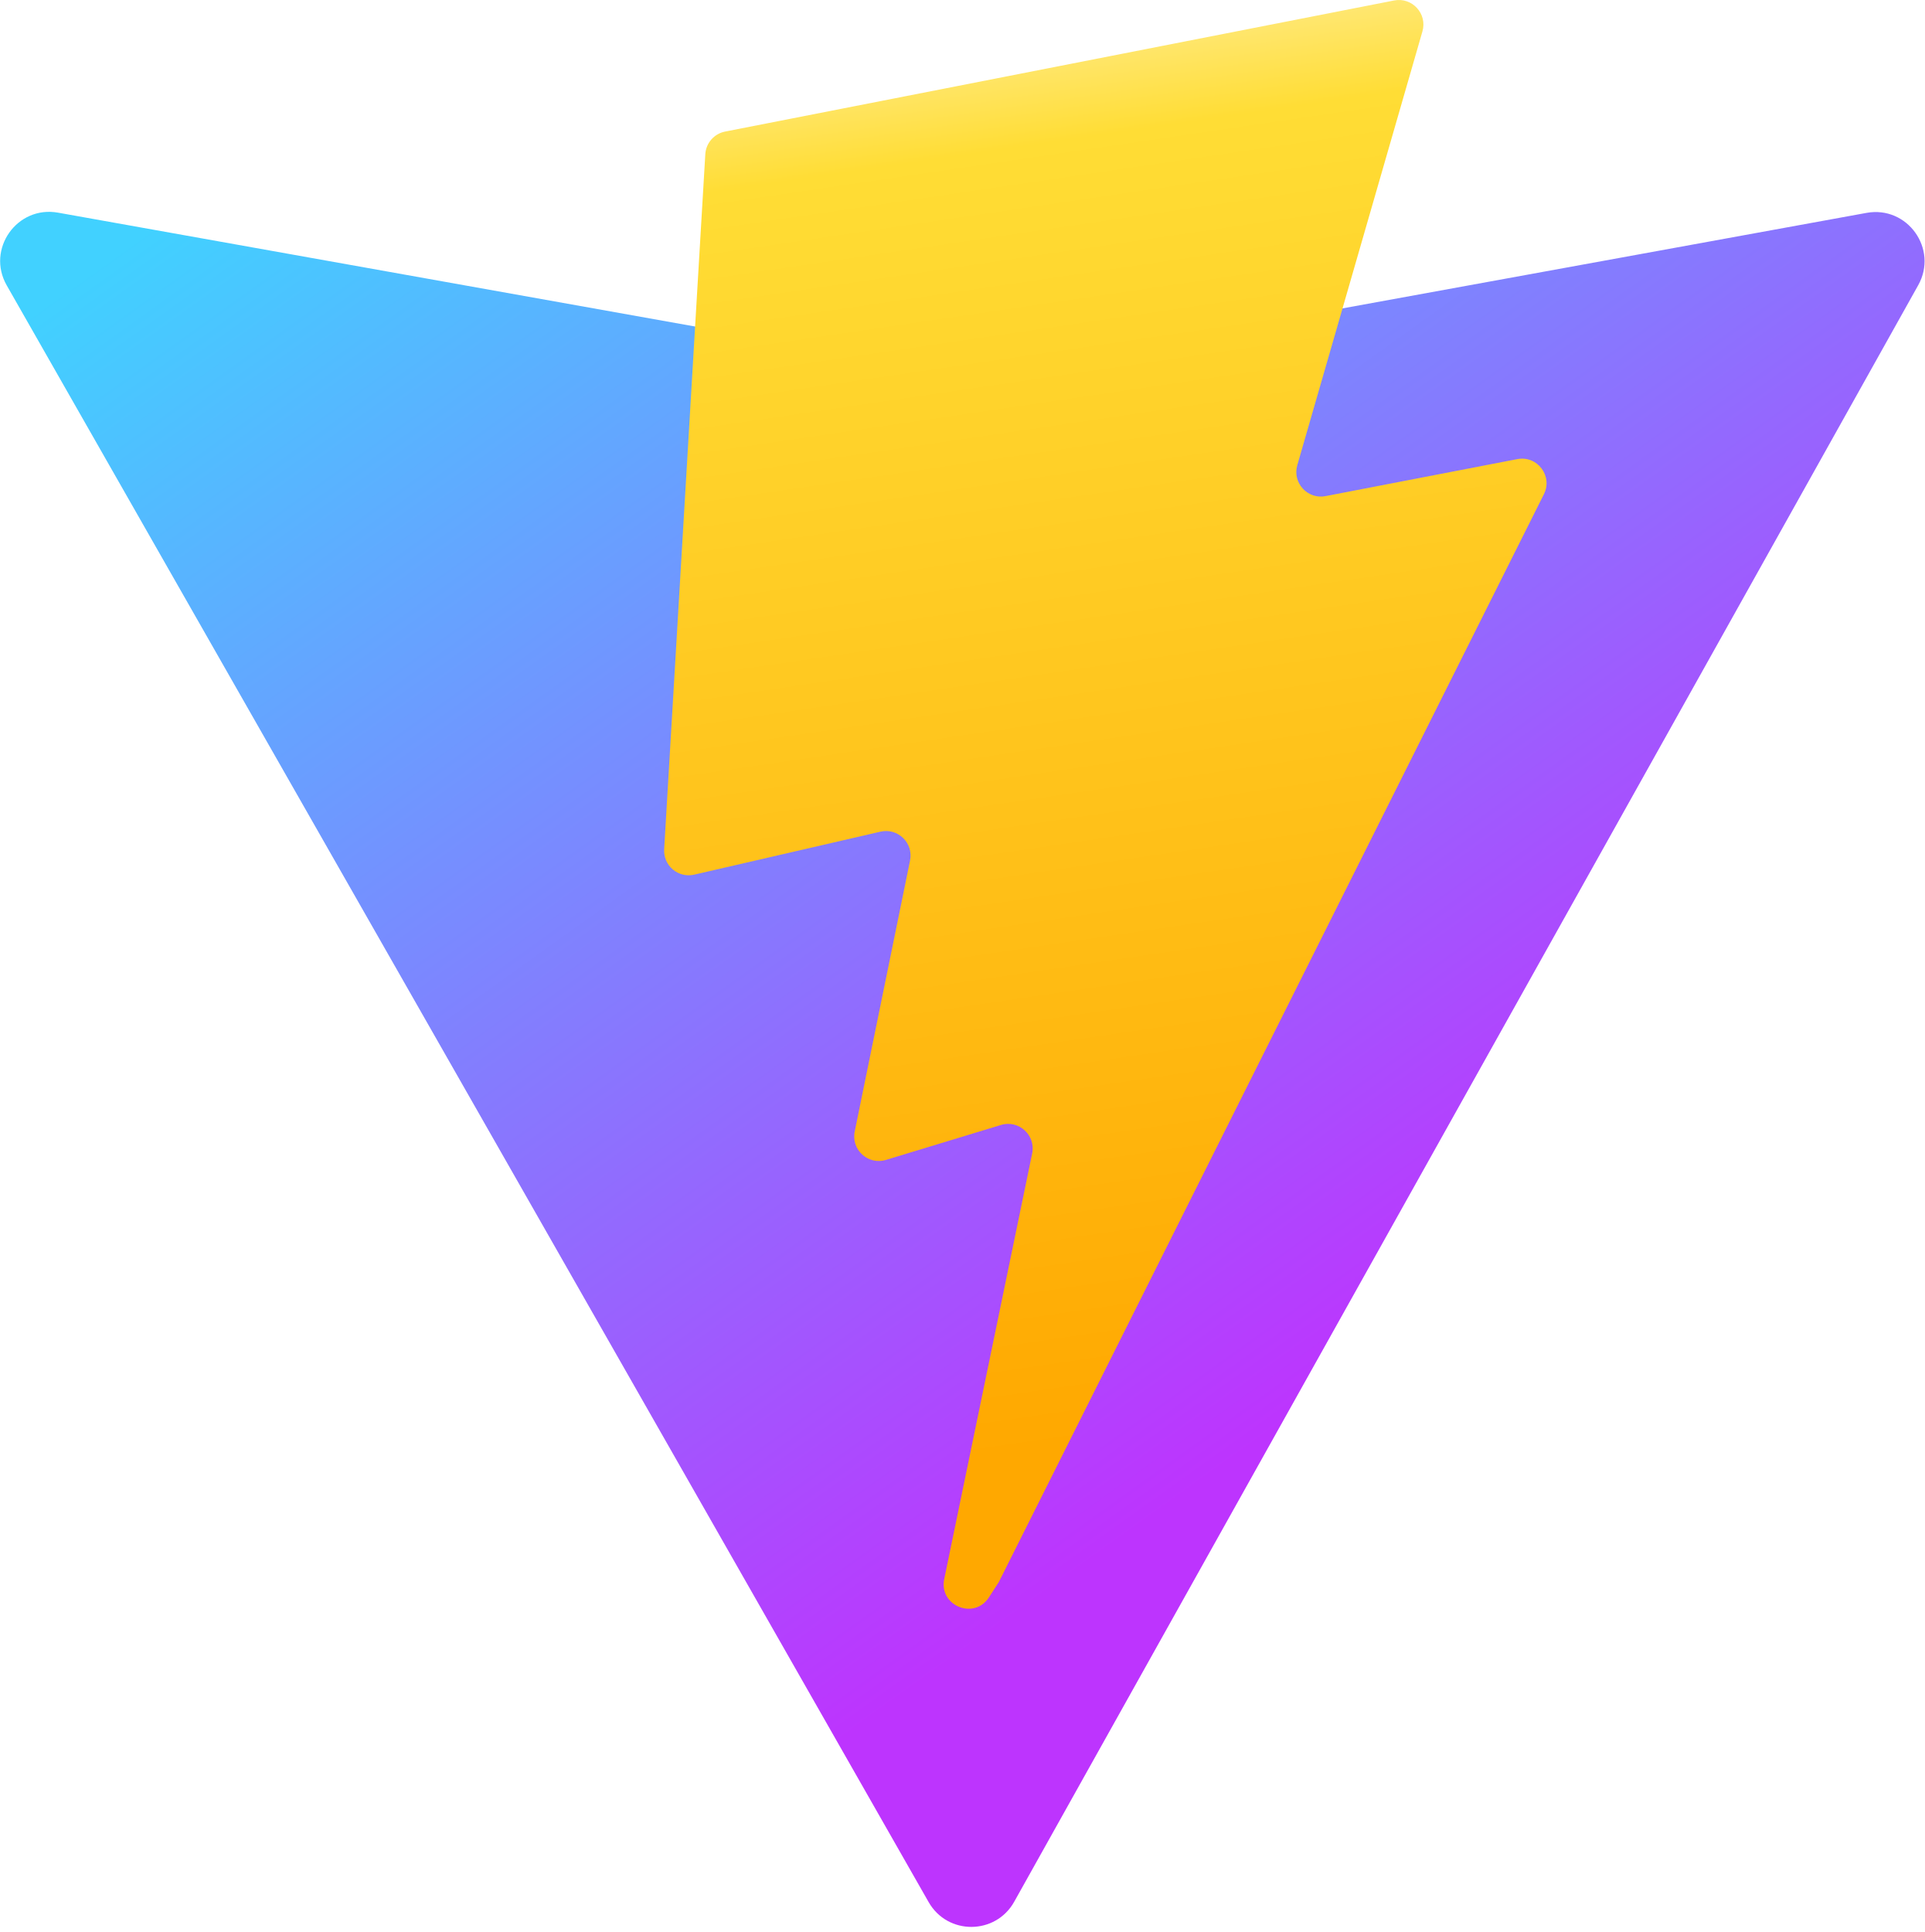
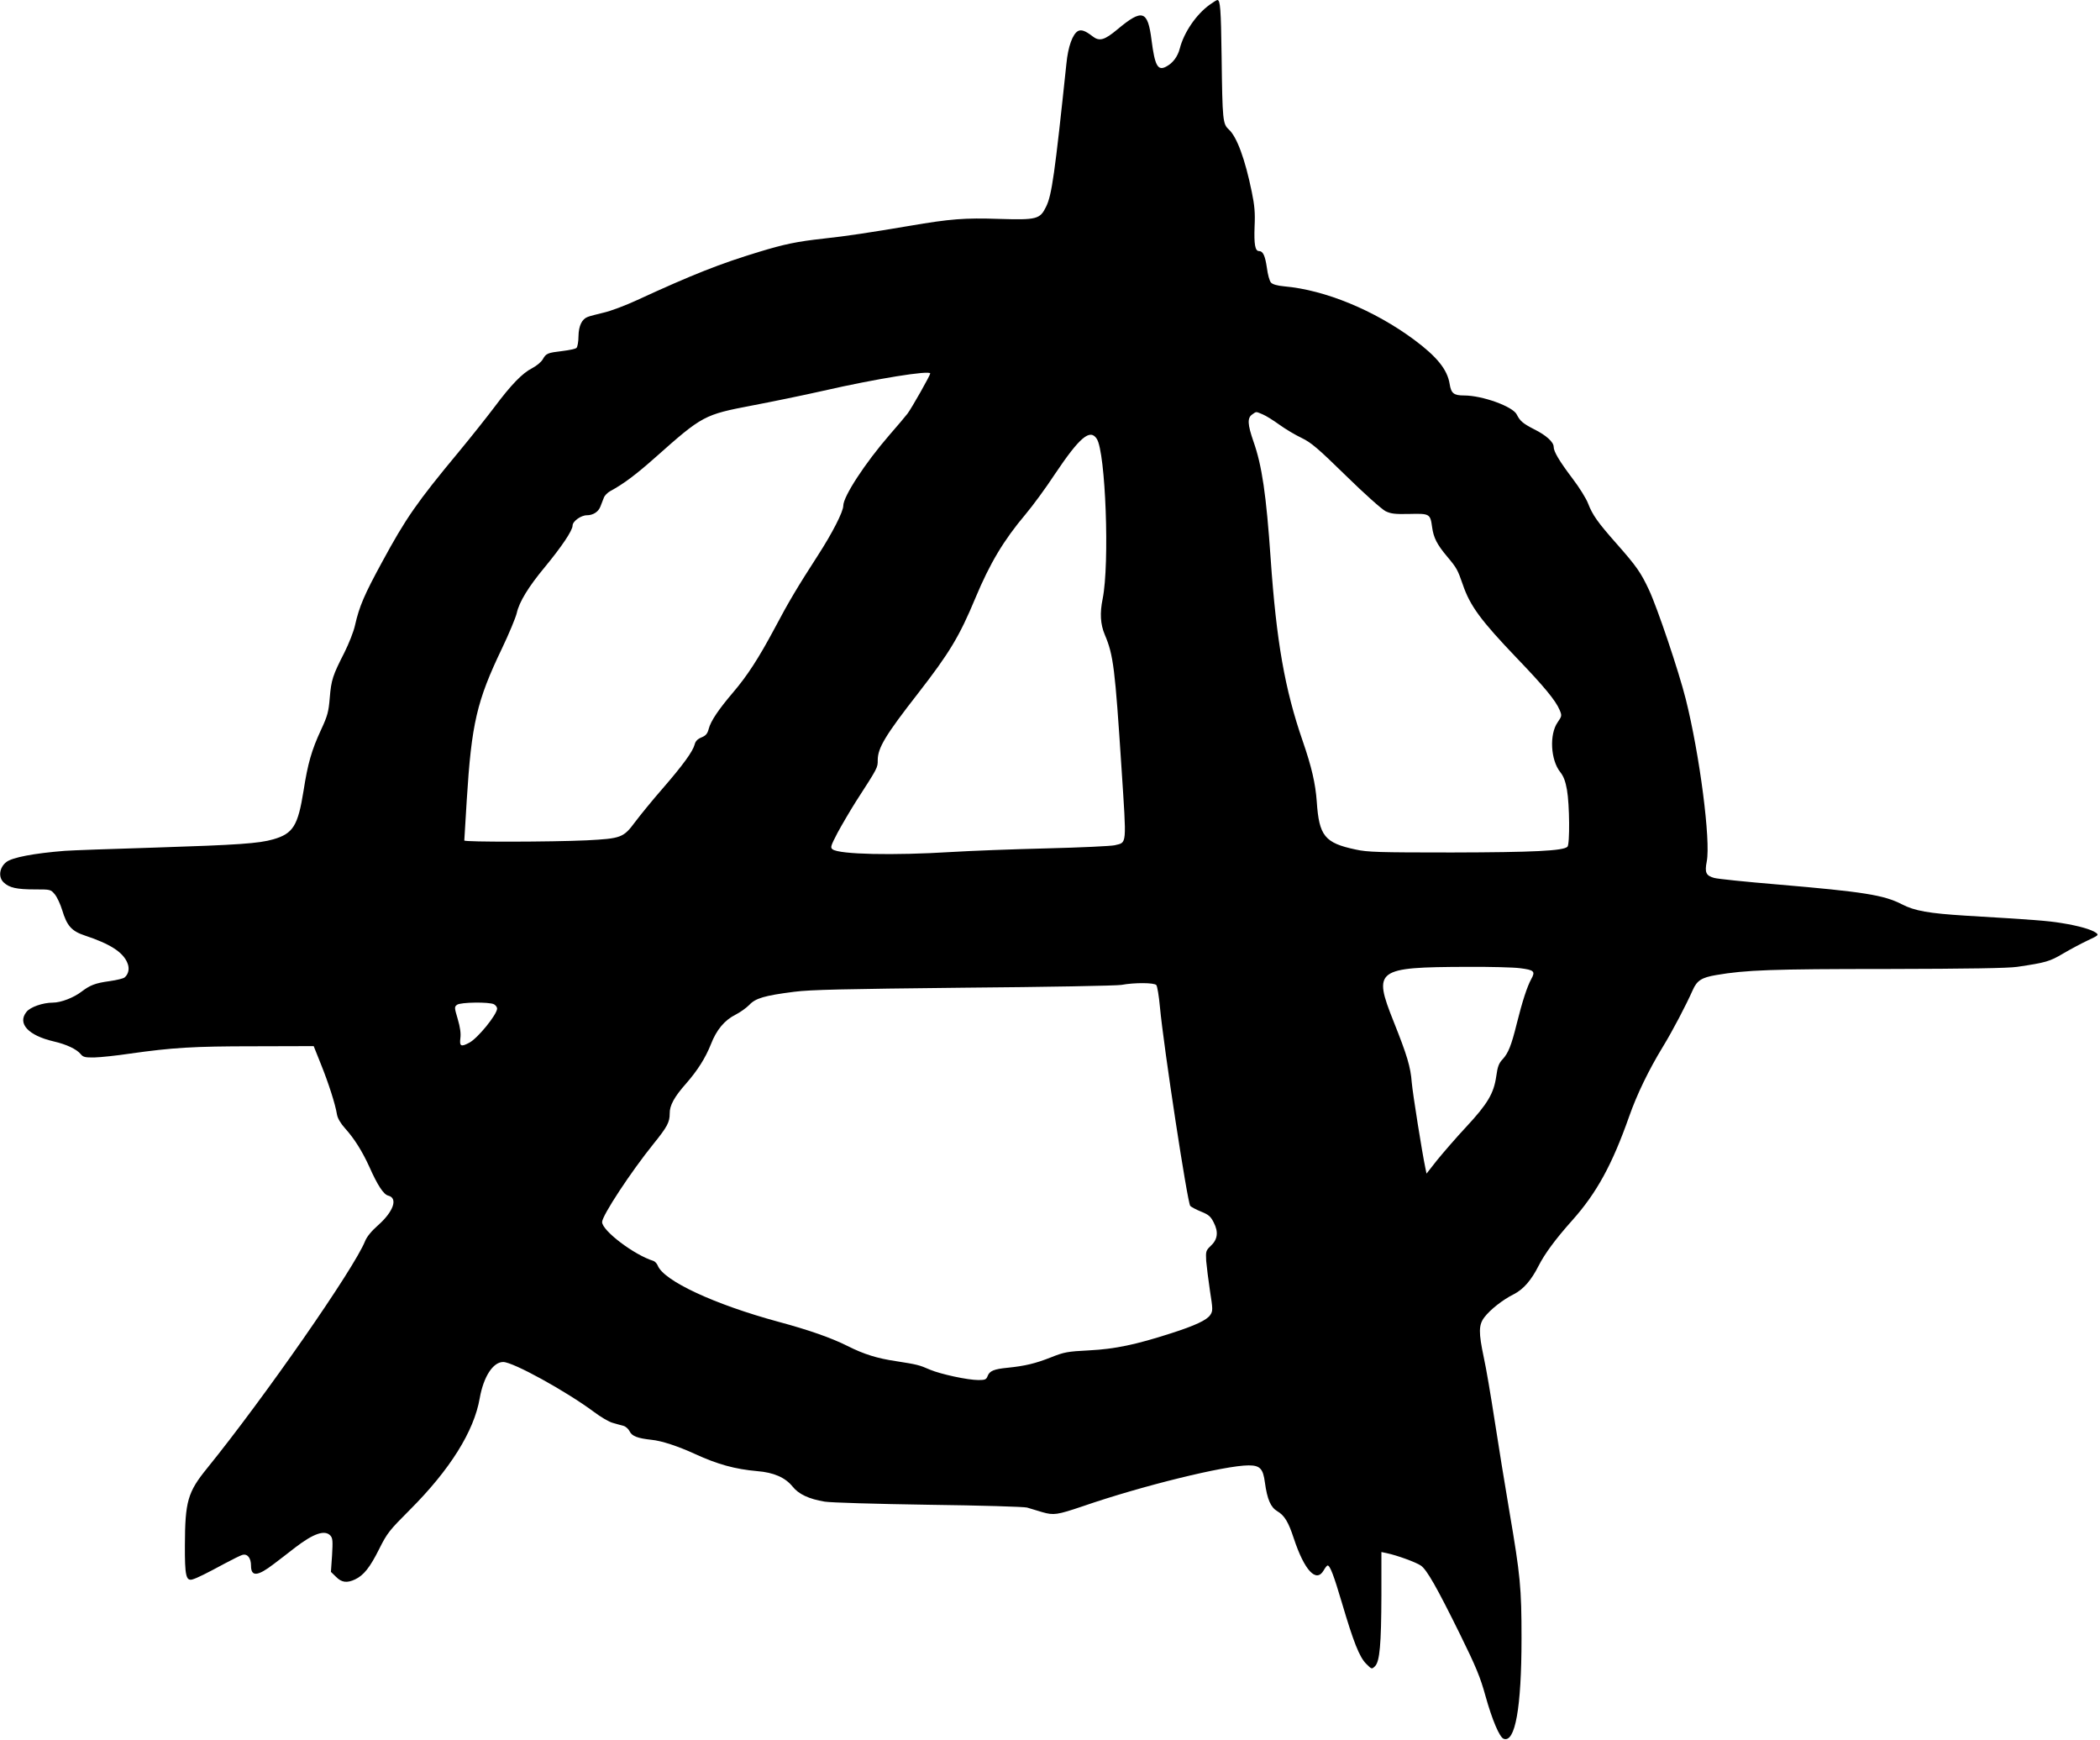
- <svg xmlns="http://www.w3.org/2000/svg" aria-hidden="true" role="img" class="iconify iconify--logos" width="31.88" height="32" preserveAspectRatio="xMidYMid meet" viewBox="0 0 256 257">
-   <defs>
-     <linearGradient id="IconifyId1813088fe1fbc01fb466" x1="-.828%" x2="57.636%" y1="7.652%" y2="78.411%">
-       <stop offset="0%" stop-color="#41D1FF" />
-       <stop offset="100%" stop-color="#BD34FE" />
-     </linearGradient>
-     <linearGradient id="IconifyId1813088fe1fbc01fb467" x1="43.376%" x2="50.316%" y1="2.242%" y2="89.03%">
-       <stop offset="0%" stop-color="#FFEA83" />
-       <stop offset="8.333%" stop-color="#FFDD35" />
-       <stop offset="100%" stop-color="#FFA800" />
-     </linearGradient>
-   </defs>
-   <path fill="url(#IconifyId1813088fe1fbc01fb466)" d="M255.153 37.938L134.897 252.976c-2.483 4.44-8.862 4.466-11.382.048L.875 37.958c-2.746-4.814 1.371-10.646 6.827-9.67l120.385 21.517a6.537 6.537 0 0 0 2.322-.004l117.867-21.483c5.438-.991 9.574 4.796 6.877 9.62Z" />
-   <path fill="url(#IconifyId1813088fe1fbc01fb467)" d="M185.432.063L96.44 17.501a3.268 3.268 0 0 0-2.634 3.014l-5.474 92.456a3.268 3.268 0 0 0 3.997 3.378l24.777-5.718c2.318-.535 4.413 1.507 3.936 3.838l-7.361 36.047c-.495 2.426 1.782 4.5 4.151 3.78l15.304-4.649c2.372-.72 4.652 1.36 4.15 3.788l-11.698 56.621c-.732 3.542 3.979 5.473 5.943 2.437l1.313-2.028l72.516-144.72c1.215-2.423-.88-5.186-3.54-4.672l-25.505 4.922c-2.396.462-4.435-1.77-3.759-4.114l16.646-57.705c.677-2.35-1.37-4.583-3.769-4.113Z" />
+ <svg xmlns="http://www.w3.org/2000/svg" version="1.0" width="1280pt" height="1060pt" viewBox="0 0 1280 1060" preserveAspectRatio="xMidYMid meet">
+   <g transform="translate(0,1060) scale(0.1,-0.1)" fill="#000000" stroke="none">
+     <path d="M7373 10571 c-82 -59 -157 -169 -182 -267 -13 -50 -43 -89 -83 -110 -51 -27 -69 5 -89 161 -23 183 -56 193 -208 66 -79 -66 -110 -75 -152 -42 -44 34 -68 42 -88 32 -33 -18 -61 -95 -71 -199 -71 -673 -89 -802 -124 -872 -37 -76 -57 -81 -286 -74 -210 7 -299 0 -544 -42 -243 -41 -386 -63 -526 -78 -164 -18 -239 -34 -394 -81 -235 -71 -409 -140 -741 -293 -71 -33 -164 -68 -205 -77 -41 -10 -85 -21 -97 -26 -36 -13 -56 -54 -57 -119 0 -32 -6 -64 -12 -70 -6 -6 -44 -14 -85 -19 -92 -11 -100 -14 -121 -51 -9 -16 -38 -40 -65 -54 -59 -30 -127 -100 -228 -235 -43 -57 -141 -181 -219 -275 -255 -307 -323 -405 -467 -671 -108 -198 -139 -270 -165 -385 -8 -38 -38 -113 -65 -167 -71 -139 -80 -166 -89 -275 -7 -85 -13 -109 -53 -195 -58 -125 -81 -206 -107 -373 -34 -212 -63 -260 -185 -295 -86 -25 -215 -34 -715 -50 -267 -8 -516 -17 -555 -20 -188 -15 -320 -40 -356 -68 -43 -33 -51 -93 -16 -125 34 -32 79 -42 189 -42 95 0 97 0 122 -30 14 -17 34 -60 45 -96 29 -96 57 -128 138 -155 154 -51 232 -101 259 -166 15 -34 8 -69 -17 -90 -8 -6 -48 -16 -91 -22 -87 -12 -118 -24 -171 -64 -48 -37 -126 -67 -175 -67 -60 0 -139 -27 -161 -57 -56 -70 11 -143 165 -179 79 -18 142 -48 166 -78 15 -18 26 -21 85 -20 37 1 133 11 213 23 262 37 388 45 758 45 l364 1 44 -110 c46 -114 88 -244 98 -307 4 -23 22 -54 50 -85 56 -62 104 -139 147 -233 50 -113 87 -169 115 -176 61 -15 33 -97 -62 -181 -40 -35 -69 -71 -79 -97 -67 -167 -613 -952 -963 -1384 -118 -145 -134 -202 -135 -467 -1 -187 7 -221 46 -210 28 8 88 38 197 97 47 25 95 49 106 52 32 10 54 -18 54 -65 0 -69 40 -66 140 11 36 27 94 72 130 100 111 85 180 109 214 72 14 -16 15 -33 10 -120 l-7 -101 31 -30 c34 -35 67 -39 116 -16 53 25 91 73 147 185 49 98 62 114 187 239 244 244 391 478 426 680 23 131 81 221 143 221 61 0 385 -179 553 -304 41 -31 92 -61 115 -67 22 -6 51 -15 65 -18 14 -4 31 -19 38 -34 14 -29 49 -42 132 -51 63 -6 162 -39 265 -86 139 -64 245 -93 380 -105 101 -8 171 -39 215 -93 38 -48 101 -77 197 -93 39 -6 305 -14 633 -19 321 -4 580 -12 600 -17 19 -6 61 -18 93 -28 70 -20 90 -17 247 36 362 125 868 249 1011 249 69 0 88 -20 99 -105 14 -102 35 -150 75 -174 44 -26 68 -65 101 -166 65 -196 137 -273 182 -195 9 16 20 30 24 30 15 0 38 -61 88 -230 70 -237 106 -328 147 -369 34 -34 34 -34 54 -15 29 29 38 134 39 432 l0 264 33 -7 c62 -13 180 -56 208 -76 36 -25 97 -132 239 -420 96 -195 123 -260 154 -373 41 -147 86 -253 111 -262 70 -27 109 188 109 611 0 311 -7 382 -74 775 -27 157 -67 407 -90 555 -23 149 -52 321 -66 383 -32 152 -32 198 4 245 35 46 112 107 179 140 59 30 107 86 151 173 37 73 103 163 205 277 150 168 244 341 347 633 47 134 119 283 205 424 60 98 143 257 182 345 26 60 55 78 143 93 181 31 337 37 1040 37 504 1 739 5 795 13 176 26 199 33 280 81 44 26 112 62 150 80 66 31 69 33 50 47 -28 20 -104 42 -210 59 -86 14 -165 20 -585 45 -223 14 -310 29 -387 69 -111 57 -231 76 -758 121 -192 16 -367 34 -387 40 -50 14 -58 33 -45 100 25 127 -43 651 -128 990 -43 171 -173 556 -224 665 -50 107 -77 145 -196 280 -118 133 -148 177 -175 246 -11 30 -54 99 -96 154 -80 106 -114 163 -114 192 0 29 -46 71 -119 107 -68 35 -86 50 -106 90 -24 49 -210 116 -321 116 -63 0 -79 13 -88 70 -14 88 -77 166 -217 270 -242 179 -542 303 -791 325 -43 4 -71 12 -81 23 -9 9 -20 50 -25 90 -11 75 -24 102 -48 102 -24 0 -31 41 -27 150 4 82 0 128 -17 210 -41 201 -91 336 -140 381 -37 34 -39 54 -44 444 -4 292 -8 345 -26 345 -4 0 -25 -13 -47 -29z m-1703 -2247 c0 -11 -112 -209 -138 -244 -15 -19 -64 -78 -110 -130 -149 -172 -282 -375 -282 -432 0 -36 -67 -167 -155 -303 -122 -189 -178 -282 -265 -447 -97 -181 -165 -286 -252 -388 -87 -102 -136 -174 -148 -221 -8 -31 -18 -42 -45 -53 -24 -10 -36 -23 -41 -43 -11 -42 -70 -124 -195 -268 -62 -71 -137 -163 -167 -203 -72 -97 -85 -102 -297 -113 -216 -10 -745 -11 -745 -1 0 4 7 115 15 247 29 465 61 603 214 922 44 92 85 191 91 218 15 67 71 159 170 278 103 125 170 224 170 254 0 26 51 63 87 63 38 0 71 21 83 54 7 17 16 41 21 54 5 13 23 31 40 40 80 43 158 102 274 205 287 255 297 260 590 316 116 22 311 62 435 90 319 73 650 126 650 105z m2026 -249 c20 -8 66 -37 102 -63 37 -27 98 -63 136 -81 58 -28 98 -62 270 -230 111 -109 219 -205 241 -216 33 -16 57 -19 146 -17 123 3 127 1 138 -80 9 -65 29 -105 92 -180 59 -70 64 -81 95 -170 44 -130 110 -219 329 -448 168 -175 237 -259 261 -316 15 -35 14 -38 -12 -76 -51 -73 -43 -229 16 -303 20 -25 32 -56 41 -108 16 -90 18 -332 3 -347 -25 -25 -208 -34 -704 -35 -446 0 -515 2 -587 18 -189 40 -223 83 -237 292 -8 110 -31 211 -86 370 -109 315 -160 606 -195 1110 -27 392 -53 568 -105 715 -36 104 -38 143 -8 164 27 19 21 19 64 1z m-1011 -149 c54 -82 79 -761 36 -975 -18 -87 -14 -155 13 -219 53 -125 62 -203 102 -815 31 -478 34 -449 -42 -468 -21 -5 -208 -14 -414 -19 -206 -5 -467 -15 -580 -22 -354 -22 -683 -15 -725 16 -15 11 -12 20 30 101 26 48 77 135 113 192 133 206 132 204 132 251 0 74 47 152 246 407 191 246 252 347 349 580 89 213 172 352 306 511 43 51 124 161 179 245 151 225 214 278 255 215z m2579 -3226 c87 -11 96 -19 69 -67 -25 -46 -54 -135 -88 -271 -33 -134 -52 -180 -86 -217 -23 -24 -31 -45 -39 -104 -15 -104 -52 -167 -182 -307 -61 -65 -140 -157 -177 -202 l-66 -84 -7 34 c-20 94 -77 453 -83 521 -7 95 -28 165 -111 373 -126 316 -107 330 446 332 140 1 286 -3 324 -8z m-2216 -103 c6 -7 16 -67 22 -133 23 -247 168 -1195 185 -1213 7 -7 37 -23 67 -35 44 -18 57 -28 76 -66 30 -58 24 -104 -19 -143 -29 -28 -30 -33 -27 -91 3 -33 13 -116 23 -182 18 -114 18 -123 2 -147 -20 -31 -92 -65 -239 -112 -214 -69 -342 -96 -498 -104 -134 -7 -152 -10 -235 -43 -94 -37 -156 -52 -263 -63 -83 -8 -110 -19 -122 -50 -8 -22 -16 -25 -56 -25 -66 0 -231 36 -295 63 -66 29 -79 32 -207 52 -115 17 -196 42 -297 93 -98 49 -234 97 -420 147 -391 106 -700 250 -736 343 -5 12 -17 25 -26 28 -117 36 -313 184 -313 237 0 39 175 305 313 476 85 105 99 133 99 185 -1 49 28 102 100 183 70 80 118 156 151 239 34 88 83 147 151 181 28 14 65 41 83 59 38 41 93 57 273 80 101 13 298 17 1035 25 501 4 933 12 960 17 81 15 201 14 213 -1z m-4037 -117 c10 -6 19 -17 19 -26 0 -36 -119 -183 -171 -209 -49 -26 -59 -21 -53 28 4 29 -1 66 -16 117 -21 71 -21 74 -4 87 22 16 196 18 225 3z" />
+   </g>
</svg>
